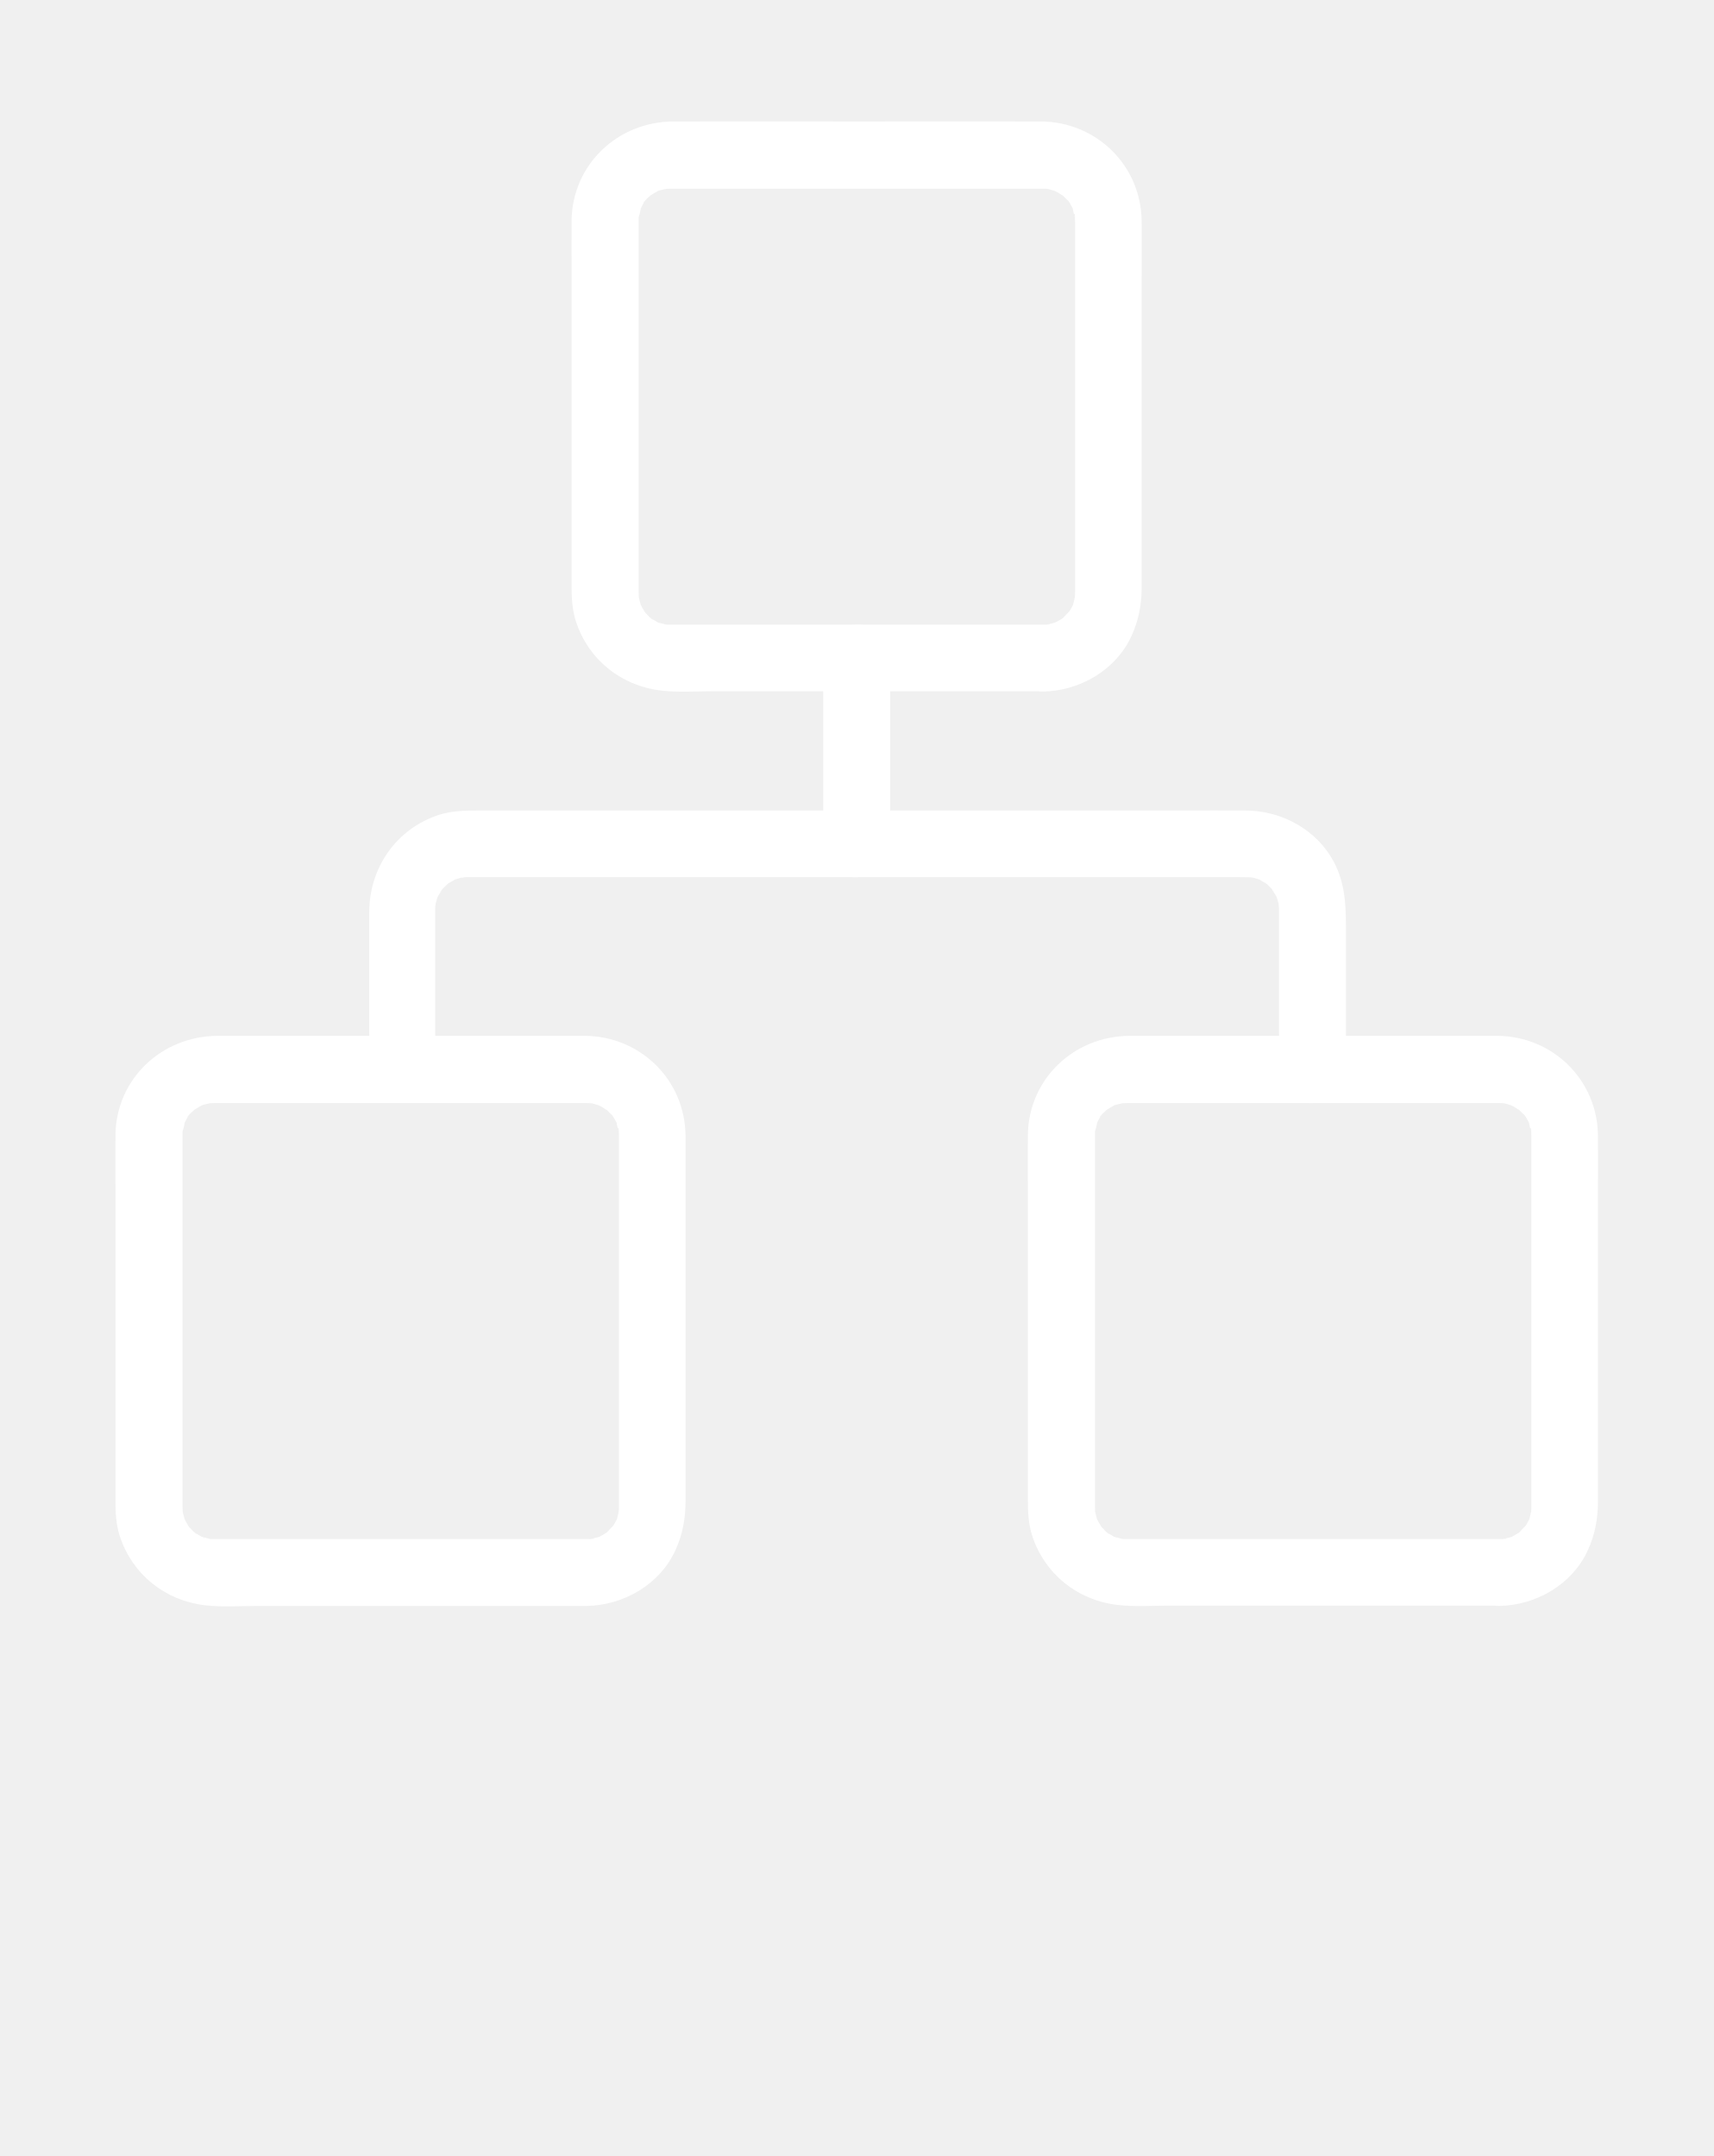
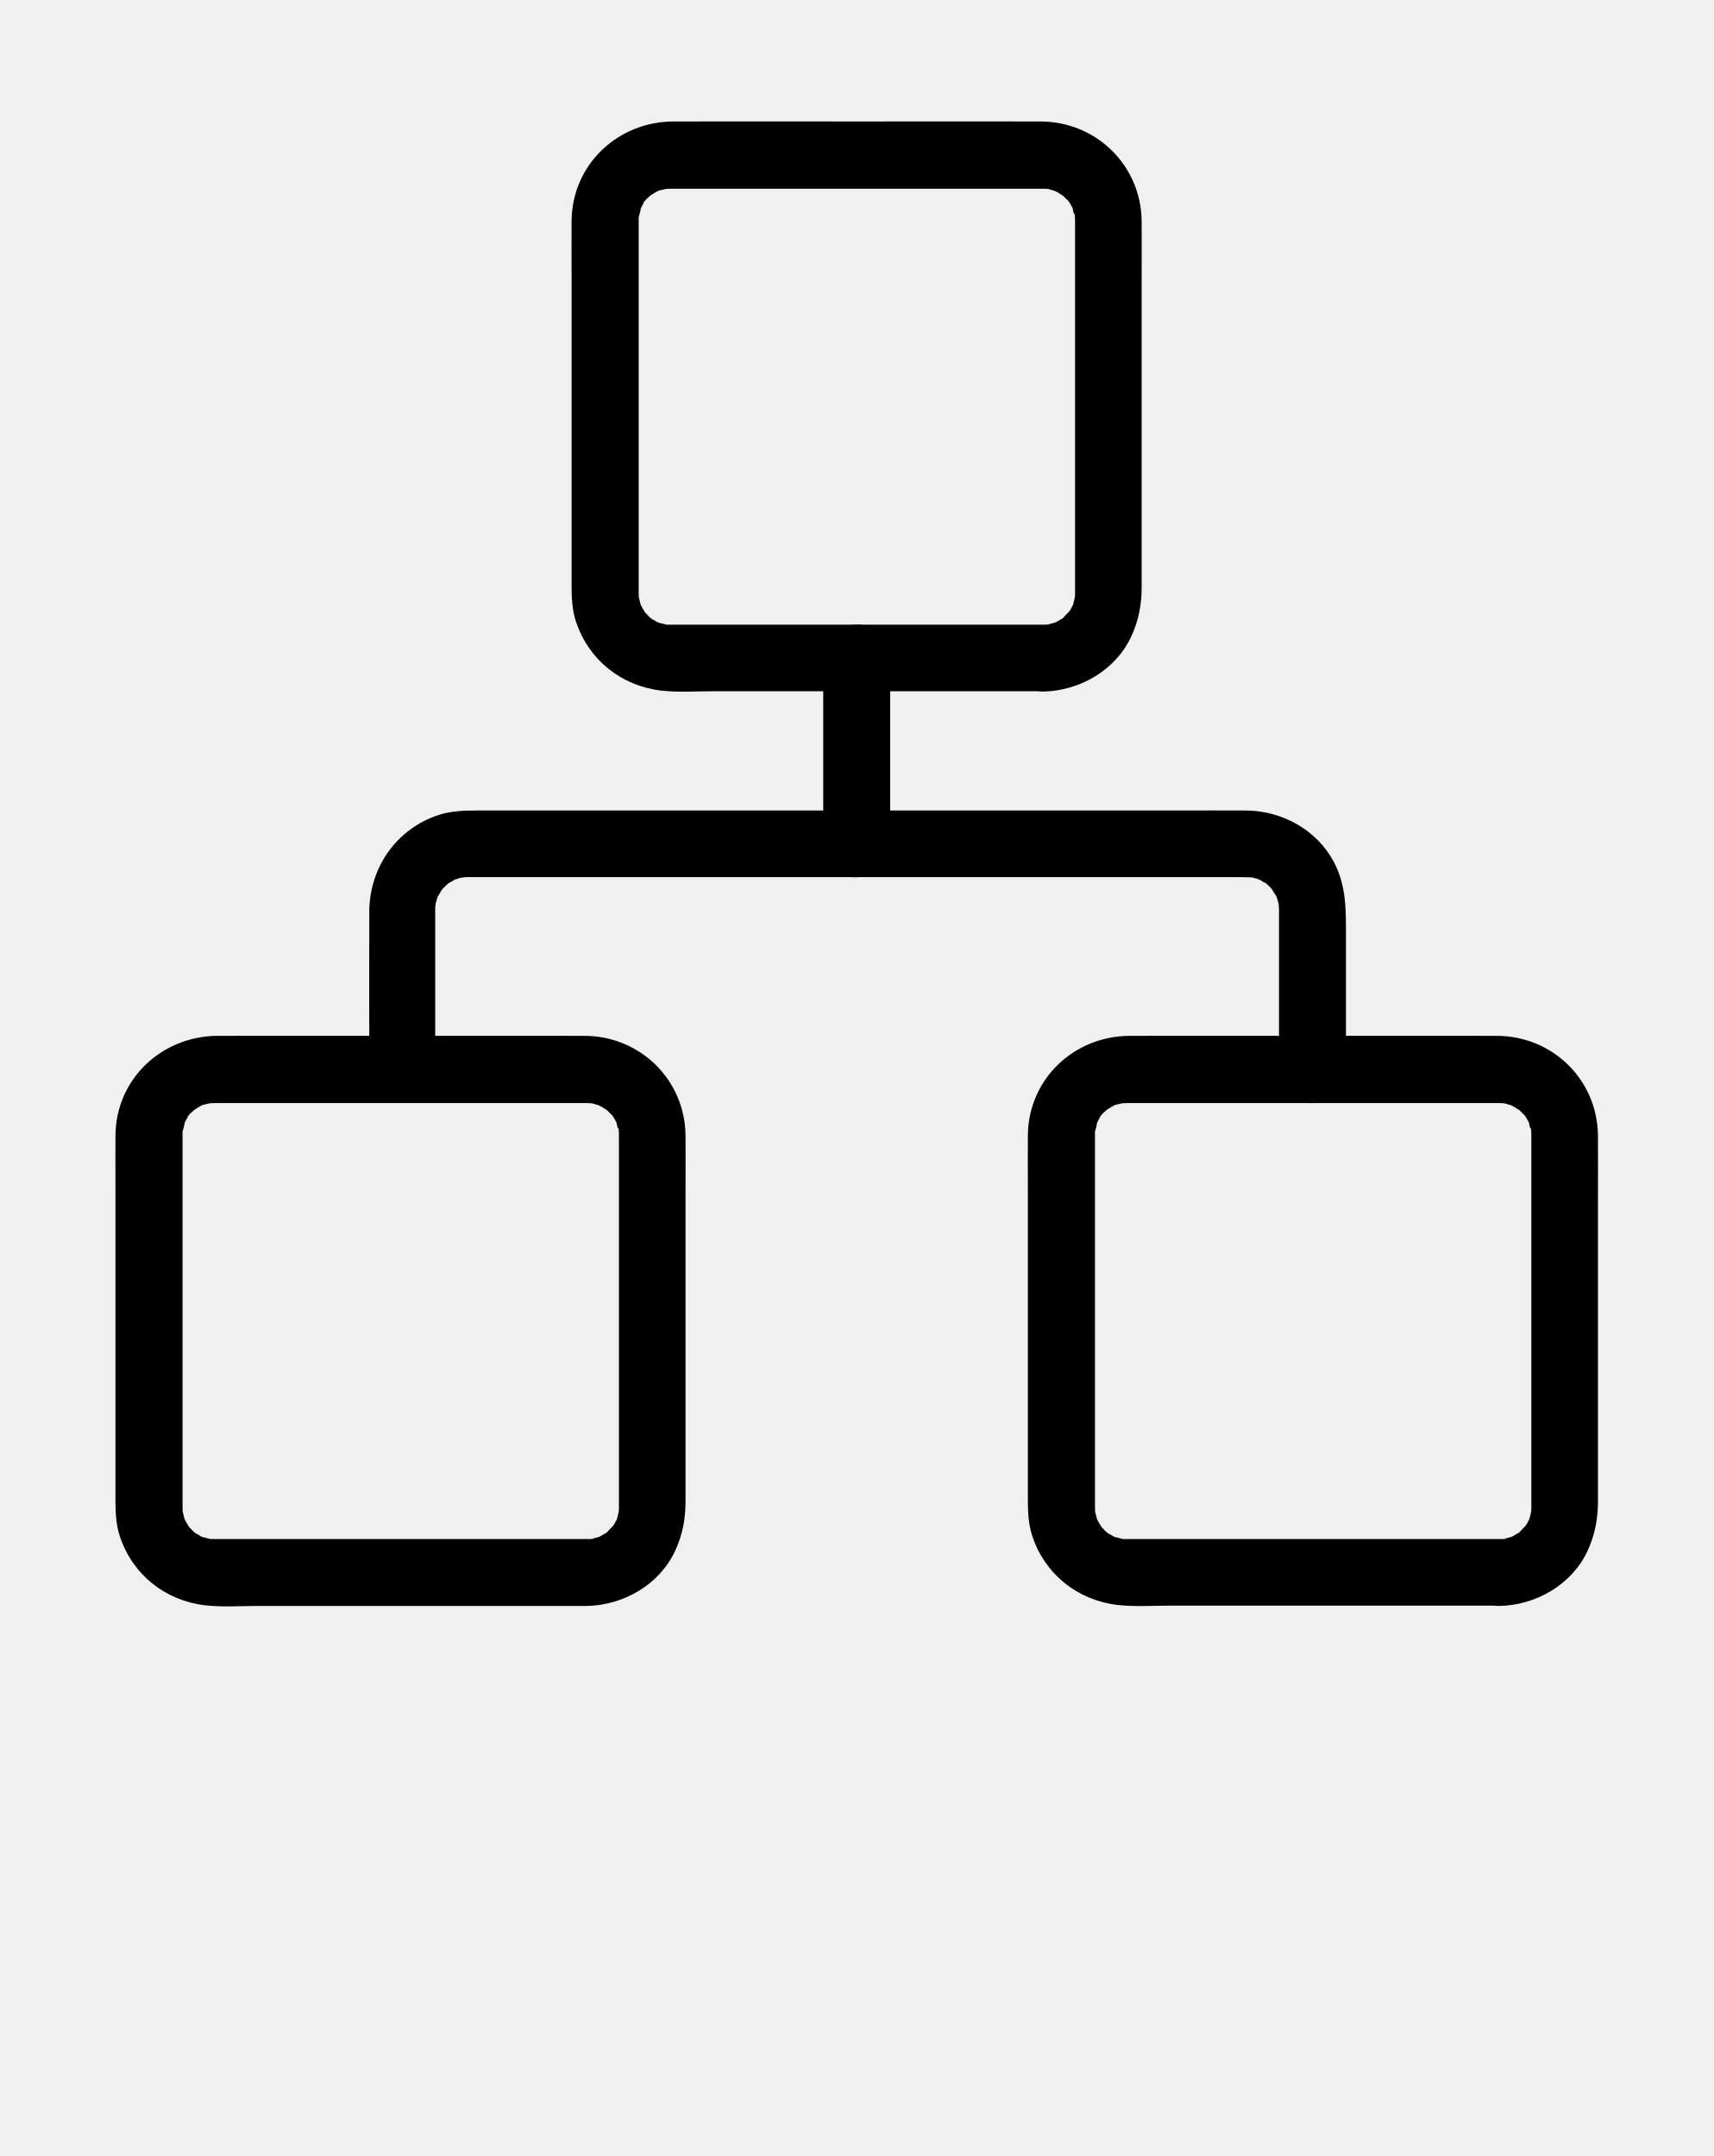
<svg xmlns="http://www.w3.org/2000/svg" width="58" height="73" viewBox="0 0 116 145" fill="none">
-   <path d="M70.609 41.801C67.176 41.801 63.733 41.801 60.3 41.801C55.69 41.801 51.079 41.801 46.468 41.801C46.106 41.801 45.755 41.801 45.392 41.801H45.381C45.347 41.801 45.256 41.801 45.222 41.801C45.166 41.801 45.12 41.801 45.064 41.789C44.86 41.767 44.86 41.767 45.053 41.789C45.098 41.801 45.154 41.801 45.2 41.812C45.098 41.789 44.996 41.778 44.905 41.744C44.803 41.721 44.713 41.688 44.611 41.665C44.271 41.574 44.747 41.721 44.735 41.733C44.701 41.755 44.361 41.551 44.339 41.529C44.248 41.483 44.169 41.427 44.09 41.37C43.704 41.144 44.214 41.45 44.192 41.461C44.135 41.495 43.704 40.996 43.659 40.951C43.41 40.702 43.772 41.053 43.738 41.064C43.727 41.064 43.591 40.849 43.58 40.815C43.523 40.736 43.478 40.645 43.433 40.555C43.172 40.056 43.387 40.555 43.421 40.555C43.387 40.555 43.217 39.83 43.229 39.818C43.251 39.807 43.263 40.419 43.251 39.966C43.251 39.864 43.24 39.762 43.24 39.648C43.24 39.626 43.24 39.603 43.24 39.592C43.24 39.444 43.24 39.297 43.24 39.15C43.24 38.504 43.24 37.847 43.24 37.202C43.24 32.217 43.24 27.221 43.24 22.237C43.24 20.164 43.24 18.08 43.24 16.007C43.24 15.52 43.24 15.044 43.24 14.557C43.24 14.523 43.24 14.489 43.24 14.443C43.24 14.432 43.24 14.432 43.24 14.421C43.24 14.364 43.24 14.409 43.24 14.262C43.24 14.183 43.251 14.104 43.251 14.024C43.263 13.843 43.263 13.922 43.217 14.239C43.285 14.115 43.376 13.718 43.387 13.582C43.41 13.31 43.172 13.945 43.331 13.707C43.399 13.605 43.444 13.48 43.501 13.379C43.546 13.288 43.602 13.209 43.659 13.129C43.886 12.744 43.58 13.254 43.569 13.231C43.535 13.163 44.022 12.755 44.078 12.699C44.407 12.37 43.761 12.846 44.033 12.733C44.135 12.688 44.248 12.597 44.35 12.54C44.441 12.495 44.531 12.45 44.611 12.404C44.928 12.234 44.486 12.484 44.486 12.461C44.486 12.416 45.109 12.291 45.143 12.28C45.449 12.189 44.565 12.291 45.075 12.291C45.177 12.291 45.29 12.28 45.392 12.28C45.472 12.28 45.551 12.28 45.63 12.28C46.163 12.28 46.706 12.28 47.239 12.28C49.403 12.28 51.566 12.28 53.73 12.28C58.646 12.28 63.563 12.28 68.479 12.28C69.079 12.28 69.68 12.28 70.28 12.28C70.394 12.28 70.496 12.28 70.609 12.28H70.62C70.767 12.28 70.745 12.28 70.858 12.291C71.345 12.314 70.79 12.268 70.79 12.268C70.801 12.234 71.311 12.404 71.379 12.416C71.855 12.529 71.062 12.223 71.322 12.382C71.424 12.438 71.549 12.495 71.651 12.552C71.753 12.608 71.855 12.71 71.968 12.744C72.229 12.846 71.583 12.382 71.923 12.71C72.059 12.846 72.206 12.982 72.342 13.129C72.648 13.446 72.24 13.027 72.263 13.016C72.285 13.005 72.444 13.288 72.467 13.322C72.534 13.424 72.58 13.537 72.648 13.65C72.84 13.99 72.603 13.345 72.625 13.594C72.636 13.73 72.727 14.126 72.795 14.251C72.636 13.967 72.772 13.854 72.772 14.104C72.772 13.82 72.784 14.704 72.784 14.421C72.784 14.443 72.784 14.466 72.784 14.489C72.784 14.908 72.784 15.327 72.784 15.746C72.784 20.459 72.784 25.182 72.784 29.895C72.784 32.228 72.784 34.551 72.784 36.884C72.784 37.587 72.784 38.3 72.784 39.003C72.784 39.173 72.784 39.343 72.784 39.524C72.784 39.558 72.784 39.603 72.784 39.637V39.648C72.784 39.773 72.784 39.784 72.772 39.886C72.75 40.407 72.795 39.818 72.795 39.818C72.806 39.818 72.636 40.555 72.603 40.555C72.58 40.555 72.863 40.033 72.659 40.43C72.614 40.521 72.569 40.611 72.523 40.691C72.478 40.781 72.421 40.861 72.365 40.94C72.138 41.348 72.625 40.713 72.41 40.895C72.251 41.03 72.093 41.223 71.945 41.37C71.628 41.676 72.047 41.268 72.059 41.291C72.059 41.302 71.844 41.438 71.809 41.45C71.708 41.517 71.594 41.574 71.481 41.631C71.073 41.869 71.538 41.608 71.538 41.608C71.538 41.654 71.028 41.755 70.96 41.778C70.518 41.903 71.118 41.744 71.107 41.767C71.062 41.812 70.654 41.801 70.609 41.801C69.419 41.823 68.287 42.832 68.343 44.066C68.4 45.279 69.34 46.355 70.609 46.332C73.101 46.287 75.548 44.882 76.601 42.571C77.088 41.517 77.292 40.43 77.292 39.275C77.292 37.632 77.292 35.978 77.292 34.336C77.292 29.034 77.292 23.732 77.292 18.419C77.292 17.105 77.304 15.78 77.292 14.466C77.247 10.694 74.222 7.748 70.473 7.726C66.372 7.714 62.271 7.726 58.17 7.726C53.979 7.726 49.788 7.714 45.596 7.726C41.835 7.737 38.754 10.626 38.697 14.421C38.686 15.655 38.697 16.879 38.697 18.114C38.697 23.392 38.697 28.66 38.697 33.939C38.697 35.672 38.697 37.405 38.697 39.139C38.697 39.966 38.731 40.792 38.992 41.586C39.842 44.18 42.062 45.947 44.758 46.264C45.936 46.4 47.16 46.309 48.338 46.309C50.785 46.309 53.243 46.309 55.69 46.309C60.38 46.309 65.069 46.309 69.748 46.309C70.031 46.309 70.314 46.309 70.597 46.309C71.787 46.309 72.92 45.267 72.863 44.044C72.829 42.843 71.877 41.801 70.609 41.801Z" fill="white" />
-   <path d="M39.728 103.72C36.295 103.72 32.852 103.72 29.419 103.72C24.809 103.72 20.198 103.72 15.588 103.72C15.225 103.72 14.874 103.72 14.511 103.72H14.5C14.466 103.72 14.376 103.72 14.342 103.72C14.285 103.72 14.24 103.72 14.183 103.709C13.979 103.686 13.979 103.686 14.172 103.709C14.217 103.72 14.274 103.72 14.319 103.731C14.217 103.709 14.115 103.698 14.024 103.664C13.922 103.641 13.832 103.607 13.73 103.584C13.39 103.494 13.866 103.641 13.854 103.652C13.82 103.675 13.481 103.471 13.458 103.448C13.367 103.403 13.288 103.346 13.209 103.29C12.824 103.063 13.333 103.369 13.311 103.38C13.254 103.414 12.824 102.916 12.778 102.871C12.529 102.621 12.892 102.973 12.858 102.984C12.846 102.984 12.71 102.769 12.699 102.735C12.642 102.655 12.597 102.565 12.552 102.474C12.291 101.976 12.506 102.474 12.54 102.474C12.506 102.474 12.336 101.749 12.348 101.738C12.37 101.726 12.382 102.338 12.37 101.885C12.37 101.783 12.359 101.681 12.359 101.568C12.359 101.545 12.359 101.523 12.359 101.511C12.359 101.364 12.359 101.217 12.359 101.069C12.359 100.424 12.359 99.767 12.359 99.121C12.359 94.137 12.359 89.141 12.359 84.156C12.359 82.084 12.359 79.999 12.359 77.926C12.359 77.439 12.359 76.963 12.359 76.476C12.359 76.442 12.359 76.408 12.359 76.363C12.359 76.351 12.359 76.351 12.359 76.34C12.359 76.284 12.359 76.329 12.359 76.181C12.359 76.102 12.37 76.023 12.37 75.944C12.382 75.762 12.382 75.842 12.336 76.159C12.404 76.034 12.495 75.638 12.506 75.502C12.529 75.23 12.291 75.864 12.45 75.626C12.518 75.525 12.563 75.4 12.62 75.298C12.665 75.207 12.722 75.128 12.778 75.049C13.005 74.663 12.699 75.173 12.688 75.151C12.654 75.083 13.141 74.675 13.197 74.618C13.526 74.29 12.88 74.766 13.152 74.652C13.254 74.607 13.367 74.516 13.469 74.46C13.56 74.414 13.65 74.369 13.73 74.324C14.047 74.154 13.605 74.403 13.605 74.38C13.605 74.335 14.228 74.21 14.262 74.199C14.568 74.109 13.684 74.21 14.194 74.21C14.296 74.21 14.409 74.199 14.511 74.199C14.591 74.199 14.67 74.199 14.749 74.199C15.282 74.199 15.825 74.199 16.358 74.199C18.522 74.199 20.685 74.199 22.849 74.199C27.765 74.199 32.682 74.199 37.598 74.199C38.199 74.199 38.799 74.199 39.399 74.199C39.513 74.199 39.615 74.199 39.728 74.199H39.739C39.886 74.199 39.864 74.199 39.977 74.21C40.464 74.233 39.909 74.188 39.909 74.188C39.92 74.154 40.43 74.324 40.498 74.335C40.974 74.448 40.181 74.142 40.442 74.301C40.544 74.358 40.668 74.414 40.77 74.471C40.872 74.528 40.974 74.629 41.087 74.663C41.348 74.766 40.702 74.301 41.042 74.629C41.178 74.766 41.325 74.901 41.461 75.049C41.767 75.366 41.359 74.947 41.382 74.935C41.404 74.924 41.563 75.207 41.586 75.241C41.654 75.343 41.699 75.457 41.767 75.57C41.959 75.91 41.722 75.264 41.744 75.513C41.756 75.649 41.846 76.046 41.914 76.17C41.756 75.887 41.892 75.774 41.892 76.023C41.892 75.74 41.903 76.623 41.903 76.34C41.903 76.363 41.903 76.385 41.903 76.408C41.903 76.827 41.903 77.246 41.903 77.665C41.903 82.378 41.903 87.102 41.903 91.814C41.903 94.148 41.903 96.47 41.903 98.804C41.903 99.506 41.903 100.22 41.903 100.922C41.903 101.092 41.903 101.262 41.903 101.443C41.903 101.477 41.903 101.523 41.903 101.556V101.568C41.903 101.692 41.903 101.704 41.892 101.806C41.869 102.327 41.914 101.738 41.914 101.738C41.925 101.738 41.756 102.474 41.722 102.474C41.699 102.474 41.982 101.953 41.778 102.349C41.733 102.44 41.688 102.531 41.642 102.61C41.597 102.701 41.54 102.78 41.484 102.859C41.257 103.267 41.744 102.633 41.529 102.814C41.37 102.95 41.212 103.142 41.065 103.29C40.747 103.596 41.167 103.188 41.178 103.21C41.178 103.222 40.963 103.358 40.929 103.369C40.827 103.437 40.713 103.494 40.6 103.55C40.192 103.788 40.657 103.528 40.657 103.528C40.657 103.573 40.147 103.675 40.079 103.698C39.637 103.822 40.238 103.664 40.226 103.686C40.181 103.743 39.762 103.72 39.728 103.72C38.538 103.743 37.406 104.751 37.462 105.986C37.519 107.198 38.459 108.274 39.728 108.251C42.22 108.206 44.667 106.801 45.721 104.49C46.208 103.437 46.411 102.349 46.411 101.194C46.411 99.551 46.411 97.897 46.411 96.255C46.411 90.953 46.411 85.652 46.411 80.339C46.411 79.025 46.423 77.7 46.411 76.385C46.366 72.613 43.342 69.668 39.592 69.645C35.491 69.634 31.39 69.645 27.29 69.645C23.098 69.645 18.907 69.634 14.715 69.645C10.954 69.668 7.862 72.556 7.817 76.363C7.805 77.597 7.817 78.821 7.817 80.056C7.817 85.335 7.817 90.602 7.817 95.881C7.817 97.614 7.817 99.347 7.817 101.081C7.817 101.908 7.851 102.735 8.111 103.528C8.961 106.122 11.181 107.889 13.877 108.206C15.055 108.342 16.279 108.251 17.457 108.251C19.904 108.251 22.362 108.251 24.809 108.251C29.499 108.251 34.188 108.251 38.867 108.251C39.15 108.251 39.433 108.251 39.717 108.251C40.906 108.251 42.039 107.209 41.982 105.986C41.937 104.762 40.997 103.72 39.728 103.72Z" fill="white" />
-   <path d="M101.5 103.72C98.068 103.72 94.624 103.72 91.192 103.72C86.581 103.72 81.971 103.72 77.36 103.72C76.998 103.72 76.646 103.72 76.284 103.72H76.273C76.239 103.72 76.148 103.72 76.114 103.72C76.057 103.72 76.012 103.72 75.955 103.709C75.751 103.686 75.751 103.686 75.944 103.709C75.989 103.72 76.046 103.72 76.091 103.732C75.989 103.709 75.888 103.698 75.797 103.664C75.695 103.641 75.604 103.607 75.502 103.584C75.162 103.494 75.638 103.641 75.627 103.652C75.593 103.675 75.253 103.471 75.23 103.448C75.14 103.403 75.061 103.346 74.981 103.29C74.596 103.063 75.106 103.369 75.083 103.38C75.026 103.414 74.596 102.916 74.551 102.871C74.302 102.621 74.664 102.973 74.63 102.984C74.619 102.984 74.483 102.769 74.471 102.735C74.415 102.655 74.37 102.565 74.324 102.474C74.064 101.976 74.279 102.474 74.313 102.474C74.279 102.474 74.109 101.749 74.12 101.738C74.143 101.726 74.154 102.338 74.143 101.885C74.143 101.783 74.132 101.681 74.132 101.568C74.132 101.545 74.132 101.523 74.132 101.511C74.132 101.364 74.132 101.217 74.132 101.069C74.132 100.424 74.132 99.767 74.132 99.121C74.132 94.137 74.132 89.141 74.132 84.156C74.132 82.084 74.132 79.999 74.132 77.926C74.132 77.439 74.132 76.963 74.132 76.476C74.132 76.442 74.132 76.408 74.132 76.363C74.132 76.351 74.132 76.351 74.132 76.34C74.132 76.284 74.132 76.329 74.132 76.181C74.132 76.102 74.143 76.023 74.143 75.944C74.154 75.762 74.154 75.842 74.109 76.159C74.177 76.034 74.267 75.638 74.279 75.502C74.302 75.23 74.064 75.864 74.222 75.626C74.29 75.525 74.335 75.4 74.392 75.298C74.438 75.207 74.494 75.128 74.551 75.049C74.777 74.663 74.471 75.173 74.46 75.151C74.426 75.083 74.913 74.675 74.97 74.618C75.298 74.29 74.653 74.766 74.925 74.652C75.026 74.607 75.14 74.516 75.242 74.46C75.332 74.414 75.423 74.369 75.502 74.324C75.82 74.154 75.378 74.403 75.378 74.38C75.378 74.335 76.001 74.21 76.035 74.199C76.341 74.109 75.457 74.21 75.967 74.21C76.069 74.21 76.182 74.199 76.284 74.199C76.363 74.199 76.442 74.199 76.522 74.199C77.054 74.199 77.598 74.199 78.13 74.199C80.294 74.199 82.458 74.199 84.621 74.199C89.538 74.199 94.454 74.199 99.371 74.199C99.971 74.199 100.571 74.199 101.172 74.199C101.285 74.199 101.387 74.199 101.5 74.199H101.512C101.659 74.199 101.636 74.199 101.75 74.21C102.237 74.233 101.682 74.188 101.682 74.188C101.693 74.154 102.203 74.324 102.271 74.335C102.746 74.448 101.953 74.142 102.214 74.301C102.316 74.358 102.441 74.414 102.543 74.471C102.644 74.528 102.746 74.629 102.86 74.663C103.12 74.766 102.475 74.301 102.814 74.629C102.95 74.766 103.098 74.901 103.234 75.049C103.539 75.366 103.132 74.947 103.154 74.935C103.177 74.924 103.336 75.207 103.358 75.241C103.426 75.343 103.471 75.457 103.539 75.57C103.732 75.91 103.494 75.264 103.517 75.513C103.528 75.649 103.619 76.046 103.687 76.17C103.528 75.887 103.664 75.774 103.664 76.023C103.664 75.74 103.675 76.623 103.675 76.34C103.675 76.363 103.675 76.385 103.675 76.408C103.675 76.827 103.675 77.246 103.675 77.665C103.675 82.378 103.675 87.102 103.675 91.814C103.675 94.148 103.675 96.47 103.675 98.804C103.675 99.506 103.675 100.22 103.675 100.922C103.675 101.092 103.675 101.262 103.675 101.443C103.675 101.477 103.675 101.523 103.675 101.556V101.568C103.675 101.692 103.675 101.704 103.664 101.806C103.641 102.327 103.687 101.738 103.687 101.738C103.698 101.738 103.528 102.474 103.494 102.474C103.471 102.474 103.755 101.953 103.551 102.349C103.505 102.44 103.46 102.531 103.415 102.61C103.369 102.701 103.313 102.78 103.256 102.859C103.03 103.267 103.517 102.633 103.302 102.814C103.143 102.95 102.984 103.142 102.837 103.29C102.52 103.596 102.939 103.188 102.95 103.21C102.95 103.222 102.735 103.358 102.701 103.369C102.599 103.437 102.486 103.494 102.373 103.55C101.965 103.788 102.429 103.528 102.429 103.528C102.429 103.573 101.919 103.675 101.852 103.698C101.41 103.822 102.01 103.664 101.999 103.686C101.953 103.743 101.546 103.72 101.5 103.72C100.311 103.743 99.178 104.751 99.235 105.986C99.291 107.198 100.232 108.274 101.5 108.251C103.993 108.206 106.439 106.801 107.493 104.49C107.98 103.437 108.184 102.349 108.184 101.194C108.184 99.551 108.184 97.897 108.184 96.255C108.184 90.953 108.184 85.652 108.184 80.339C108.184 79.025 108.195 77.7 108.184 76.385C108.139 72.613 105.114 69.668 101.364 69.645C97.264 69.634 93.163 69.645 89.062 69.645C84.871 69.645 80.679 69.634 76.488 69.645C72.727 69.656 69.646 72.545 69.589 76.34C69.578 77.575 69.589 78.798 69.589 80.033C69.589 85.312 69.589 90.579 69.589 95.859C69.589 97.592 69.589 99.325 69.589 101.058C69.589 101.885 69.623 102.712 69.884 103.505C70.733 106.099 72.954 107.866 75.65 108.183C76.828 108.319 78.051 108.229 79.229 108.229C81.676 108.229 84.134 108.229 86.581 108.229C91.271 108.229 95.961 108.229 100.639 108.229C100.923 108.229 101.206 108.229 101.489 108.229C102.678 108.229 103.811 107.187 103.755 105.963C103.709 104.762 102.769 103.72 101.5 103.72Z" fill="white" />
-   <path d="M29.464 71.934C29.464 69 29.464 66.054 29.464 63.12C29.464 62.531 29.464 61.942 29.464 61.364C29.464 61.274 29.464 61.172 29.464 61.081C29.464 60.945 29.476 60.821 29.487 60.685C29.487 60.436 29.464 60.889 29.453 60.9C29.487 60.855 29.487 60.73 29.498 60.673C29.532 60.526 29.6 60.379 29.623 60.243C29.668 59.983 29.555 60.47 29.532 60.436C29.521 60.413 29.646 60.198 29.668 60.164C29.748 60.017 29.861 59.869 29.94 59.722C30.053 59.495 29.827 59.914 29.804 59.88C29.793 59.869 29.94 59.722 29.951 59.711C30.053 59.609 30.155 59.495 30.269 59.393C30.28 59.382 30.427 59.246 30.439 59.246C30.427 59.235 29.985 59.541 30.405 59.291C30.529 59.212 30.665 59.144 30.79 59.065C30.812 59.054 30.982 58.963 30.994 58.963C31.028 58.986 30.541 59.099 30.801 59.054C30.948 59.031 31.096 58.963 31.232 58.929C31.288 58.918 31.413 58.918 31.458 58.884C31.322 58.986 30.982 58.929 31.39 58.906C31.538 58.895 31.673 58.895 31.821 58.895C33.327 58.895 34.823 58.895 36.329 58.895C39.309 58.895 42.288 58.895 45.267 58.895C49.051 58.895 52.823 58.895 56.607 58.895C60.458 58.895 64.298 58.895 68.15 58.895C71.39 58.895 74.618 58.895 77.858 58.895C79.784 58.895 81.71 58.895 83.647 58.895C84.032 58.895 84.417 58.906 84.814 58.918C85.063 58.918 84.61 58.895 84.598 58.884C84.644 58.918 84.768 58.918 84.825 58.929C84.972 58.963 85.12 59.031 85.255 59.054C85.516 59.099 85.029 58.986 85.063 58.963C85.074 58.952 85.244 59.054 85.267 59.065C85.437 59.156 85.607 59.28 85.776 59.371C86.003 59.484 85.584 59.258 85.618 59.235C85.629 59.224 85.776 59.371 85.788 59.382C85.89 59.484 86.003 59.586 86.105 59.699C86.116 59.711 86.252 59.858 86.252 59.869C86.23 59.914 86.026 59.461 86.116 59.711C86.184 59.88 86.332 60.05 86.422 60.22C86.434 60.243 86.524 60.413 86.524 60.424C86.501 60.458 86.388 59.971 86.433 60.232C86.456 60.379 86.524 60.526 86.558 60.662C86.57 60.719 86.57 60.843 86.603 60.889C86.592 60.877 86.57 60.424 86.57 60.673C86.57 60.809 86.581 60.934 86.592 61.07C86.592 61.172 86.592 61.274 86.592 61.376C86.592 64.593 86.592 67.81 86.592 71.027C86.592 71.333 86.592 71.628 86.592 71.934C86.592 73.123 87.634 74.256 88.858 74.199C90.081 74.143 91.123 73.202 91.123 71.934C91.123 68.92 91.123 65.907 91.123 62.894C91.123 61.138 91.157 59.484 90.308 57.875C89.152 55.689 86.785 54.398 84.349 54.386C82.922 54.375 81.506 54.386 80.079 54.386C77.076 54.386 74.063 54.386 71.061 54.386C67.221 54.386 63.37 54.386 59.529 54.386C55.598 54.386 51.656 54.386 47.725 54.386C44.44 54.386 41.166 54.386 37.881 54.386C36.001 54.386 34.12 54.386 32.251 54.386C31.39 54.386 30.541 54.42 29.714 54.681C26.836 55.621 25.001 58.261 25.001 61.263C24.99 64.502 25.001 67.754 25.001 70.993C25.001 71.299 25.001 71.617 25.001 71.922C25.001 73.112 26.043 74.245 27.267 74.188C28.434 74.143 29.464 73.202 29.464 71.934Z" fill="white" />
-   <path d="M55.734 44.066C55.734 47.737 55.734 51.395 55.734 55.066C55.734 55.587 55.734 56.119 55.734 56.641C55.734 57.83 56.777 58.963 58 58.906C59.223 58.849 60.266 57.909 60.266 56.641C60.266 52.97 60.266 49.311 60.266 45.641C60.266 45.12 60.266 44.587 60.266 44.066C60.266 42.877 59.223 41.744 58 41.801C56.777 41.857 55.734 42.797 55.734 44.066Z" fill="white" />
+   <path d="M70.609 41.801C67.176 41.801 63.733 41.801 60.3 41.801C55.69 41.801 51.079 41.801 46.468 41.801C46.106 41.801 45.755 41.801 45.392 41.801H45.381C45.347 41.801 45.256 41.801 45.222 41.801C45.166 41.801 45.12 41.801 45.064 41.789C44.86 41.767 44.86 41.767 45.053 41.789C45.098 41.801 45.154 41.801 45.2 41.812C45.098 41.789 44.996 41.778 44.905 41.744C44.803 41.721 44.713 41.688 44.611 41.665C44.271 41.574 44.747 41.721 44.735 41.733C44.701 41.755 44.361 41.551 44.339 41.529C44.248 41.483 44.169 41.427 44.09 41.37C43.704 41.144 44.214 41.45 44.192 41.461C44.135 41.495 43.704 40.996 43.659 40.951C43.41 40.702 43.772 41.053 43.738 41.064C43.727 41.064 43.591 40.849 43.58 40.815C43.523 40.736 43.478 40.645 43.433 40.555C43.172 40.056 43.387 40.555 43.421 40.555C43.387 40.555 43.217 39.83 43.229 39.818C43.251 39.807 43.263 40.419 43.251 39.966C43.251 39.864 43.24 39.762 43.24 39.648C43.24 39.626 43.24 39.603 43.24 39.592C43.24 39.444 43.24 39.297 43.24 39.15C43.24 38.504 43.24 37.847 43.24 37.202C43.24 32.217 43.24 27.221 43.24 22.237C43.24 20.164 43.24 18.08 43.24 16.007C43.24 15.52 43.24 15.044 43.24 14.557C43.24 14.523 43.24 14.489 43.24 14.443C43.24 14.432 43.24 14.432 43.24 14.421C43.24 14.364 43.24 14.409 43.24 14.262C43.24 14.183 43.251 14.104 43.251 14.024C43.263 13.843 43.263 13.922 43.217 14.239C43.285 14.115 43.376 13.718 43.387 13.582C43.41 13.31 43.172 13.945 43.331 13.707C43.399 13.605 43.444 13.48 43.501 13.379C43.546 13.288 43.602 13.209 43.659 13.129C43.886 12.744 43.58 13.254 43.569 13.231C43.535 13.163 44.022 12.755 44.078 12.699C44.407 12.37 43.761 12.846 44.033 12.733C44.135 12.688 44.248 12.597 44.35 12.54C44.441 12.495 44.531 12.45 44.611 12.404C44.928 12.234 44.486 12.484 44.486 12.461C44.486 12.416 45.109 12.291 45.143 12.28C45.449 12.189 44.565 12.291 45.075 12.291C45.177 12.291 45.29 12.28 45.392 12.28C45.472 12.28 45.551 12.28 45.63 12.28C46.163 12.28 46.706 12.28 47.239 12.28C49.403 12.28 51.566 12.28 53.73 12.28C58.646 12.28 63.563 12.28 68.479 12.28C69.079 12.28 69.68 12.28 70.28 12.28C70.394 12.28 70.496 12.28 70.609 12.28H70.62C70.767 12.28 70.745 12.28 70.858 12.291C71.345 12.314 70.79 12.268 70.79 12.268C70.801 12.234 71.311 12.404 71.379 12.416C71.855 12.529 71.062 12.223 71.322 12.382C71.424 12.438 71.549 12.495 71.651 12.552C71.753 12.608 71.855 12.71 71.968 12.744C72.229 12.846 71.583 12.382 71.923 12.71C72.059 12.846 72.206 12.982 72.342 13.129C72.648 13.446 72.24 13.027 72.263 13.016C72.285 13.005 72.444 13.288 72.467 13.322C72.534 13.424 72.58 13.537 72.648 13.65C72.84 13.99 72.603 13.345 72.625 13.594C72.636 13.73 72.727 14.126 72.795 14.251C72.636 13.967 72.772 13.854 72.772 14.104C72.772 13.82 72.784 14.704 72.784 14.421C72.784 14.443 72.784 14.466 72.784 14.489C72.784 14.908 72.784 15.327 72.784 15.746C72.784 20.459 72.784 25.182 72.784 29.895C72.784 32.228 72.784 34.551 72.784 36.884C72.784 37.587 72.784 38.3 72.784 39.003C72.784 39.173 72.784 39.343 72.784 39.524C72.784 39.558 72.784 39.603 72.784 39.637V39.648C72.784 39.773 72.784 39.784 72.772 39.886C72.75 40.407 72.795 39.818 72.795 39.818C72.806 39.818 72.636 40.555 72.603 40.555C72.58 40.555 72.863 40.033 72.659 40.43C72.614 40.521 72.569 40.611 72.523 40.691C72.478 40.781 72.421 40.861 72.365 40.94C72.138 41.348 72.625 40.713 72.41 40.895C72.251 41.03 72.093 41.223 71.945 41.37C71.628 41.676 72.047 41.268 72.059 41.291C72.059 41.302 71.844 41.438 71.809 41.45C71.708 41.517 71.594 41.574 71.481 41.631C71.073 41.869 71.538 41.608 71.538 41.608C71.538 41.654 71.028 41.755 70.96 41.778C70.518 41.903 71.118 41.744 71.107 41.767C71.062 41.812 70.654 41.801 70.609 41.801C69.419 41.823 68.287 42.832 68.343 44.066C68.4 45.279 69.34 46.355 70.609 46.332C73.101 46.287 75.548 44.882 76.601 42.571C77.088 41.517 77.292 40.43 77.292 39.275C77.292 37.632 77.292 35.978 77.292 34.336C77.292 29.034 77.292 23.732 77.292 18.419C77.292 17.105 77.304 15.78 77.292 14.466C77.247 10.694 74.222 7.748 70.473 7.726C66.372 7.714 62.271 7.726 58.17 7.726C53.979 7.726 49.788 7.714 45.596 7.726C41.835 7.737 38.754 10.626 38.697 14.421C38.686 15.655 38.697 16.879 38.697 18.114C38.697 23.392 38.697 28.66 38.697 33.939C38.697 35.672 38.697 37.405 38.697 39.139C38.697 39.966 38.731 40.792 38.992 41.586C39.842 44.18 42.062 45.947 44.758 46.264C45.936 46.4 47.16 46.309 48.338 46.309C50.785 46.309 53.243 46.309 55.69 46.309C60.38 46.309 65.069 46.309 69.748 46.309C70.031 46.309 70.314 46.309 70.597 46.309C71.787 46.309 72.92 45.267 72.863 44.044C72.829 42.843 71.877 41.801 70.609 41.801Z" fill="black" />
+   <path d="M39.728 103.72C36.295 103.72 32.852 103.72 29.419 103.72C24.809 103.72 20.198 103.72 15.588 103.72C15.225 103.72 14.874 103.72 14.511 103.72H14.5C14.466 103.72 14.376 103.72 14.342 103.72C14.285 103.72 14.24 103.72 14.183 103.709C13.979 103.686 13.979 103.686 14.172 103.709C14.217 103.72 14.274 103.72 14.319 103.731C14.217 103.709 14.115 103.698 14.024 103.664C13.922 103.641 13.832 103.607 13.73 103.584C13.39 103.494 13.866 103.641 13.854 103.652C13.82 103.675 13.481 103.471 13.458 103.448C13.367 103.403 13.288 103.346 13.209 103.29C12.824 103.063 13.333 103.369 13.311 103.38C13.254 103.414 12.824 102.916 12.778 102.871C12.529 102.621 12.892 102.973 12.858 102.984C12.846 102.984 12.71 102.769 12.699 102.735C12.642 102.655 12.597 102.565 12.552 102.474C12.291 101.976 12.506 102.474 12.54 102.474C12.506 102.474 12.336 101.749 12.348 101.738C12.37 101.726 12.382 102.338 12.37 101.885C12.37 101.783 12.359 101.681 12.359 101.568C12.359 101.545 12.359 101.523 12.359 101.511C12.359 101.364 12.359 101.217 12.359 101.069C12.359 100.424 12.359 99.767 12.359 99.121C12.359 94.137 12.359 89.141 12.359 84.156C12.359 82.084 12.359 79.999 12.359 77.926C12.359 77.439 12.359 76.963 12.359 76.476C12.359 76.442 12.359 76.408 12.359 76.363C12.359 76.351 12.359 76.351 12.359 76.34C12.359 76.284 12.359 76.329 12.359 76.181C12.359 76.102 12.37 76.023 12.37 75.944C12.382 75.762 12.382 75.842 12.336 76.159C12.404 76.034 12.495 75.638 12.506 75.502C12.529 75.23 12.291 75.864 12.45 75.626C12.518 75.525 12.563 75.4 12.62 75.298C12.665 75.207 12.722 75.128 12.778 75.049C13.005 74.663 12.699 75.173 12.688 75.151C12.654 75.083 13.141 74.675 13.197 74.618C13.526 74.29 12.88 74.766 13.152 74.652C13.254 74.607 13.367 74.516 13.469 74.46C13.56 74.414 13.65 74.369 13.73 74.324C14.047 74.154 13.605 74.403 13.605 74.38C13.605 74.335 14.228 74.21 14.262 74.199C14.568 74.109 13.684 74.21 14.194 74.21C14.296 74.21 14.409 74.199 14.511 74.199C14.591 74.199 14.67 74.199 14.749 74.199C15.282 74.199 15.825 74.199 16.358 74.199C18.522 74.199 20.685 74.199 22.849 74.199C27.765 74.199 32.682 74.199 37.598 74.199C38.199 74.199 38.799 74.199 39.399 74.199C39.513 74.199 39.615 74.199 39.728 74.199H39.739C39.886 74.199 39.864 74.199 39.977 74.21C40.464 74.233 39.909 74.188 39.909 74.188C39.92 74.154 40.43 74.324 40.498 74.335C40.974 74.448 40.181 74.142 40.442 74.301C40.544 74.358 40.668 74.414 40.77 74.471C40.872 74.528 40.974 74.629 41.087 74.663C41.348 74.766 40.702 74.301 41.042 74.629C41.178 74.766 41.325 74.901 41.461 75.049C41.767 75.366 41.359 74.947 41.382 74.935C41.404 74.924 41.563 75.207 41.586 75.241C41.654 75.343 41.699 75.457 41.767 75.57C41.959 75.91 41.722 75.264 41.744 75.513C41.756 75.649 41.846 76.046 41.914 76.17C41.756 75.887 41.892 75.774 41.892 76.023C41.892 75.74 41.903 76.623 41.903 76.34C41.903 76.363 41.903 76.385 41.903 76.408C41.903 76.827 41.903 77.246 41.903 77.665C41.903 82.378 41.903 87.102 41.903 91.814C41.903 94.148 41.903 96.47 41.903 98.804C41.903 99.506 41.903 100.22 41.903 100.922C41.903 101.092 41.903 101.262 41.903 101.443C41.903 101.477 41.903 101.523 41.903 101.556V101.568C41.903 101.692 41.903 101.704 41.892 101.806C41.869 102.327 41.914 101.738 41.914 101.738C41.925 101.738 41.756 102.474 41.722 102.474C41.699 102.474 41.982 101.953 41.778 102.349C41.733 102.44 41.688 102.531 41.642 102.61C41.597 102.701 41.54 102.78 41.484 102.859C41.257 103.267 41.744 102.633 41.529 102.814C41.37 102.95 41.212 103.142 41.065 103.29C40.747 103.596 41.167 103.188 41.178 103.21C41.178 103.222 40.963 103.358 40.929 103.369C40.827 103.437 40.713 103.494 40.6 103.55C40.192 103.788 40.657 103.528 40.657 103.528C40.657 103.573 40.147 103.675 40.079 103.698C39.637 103.822 40.238 103.664 40.226 103.686C40.181 103.743 39.762 103.72 39.728 103.72C38.538 103.743 37.406 104.751 37.462 105.986C37.519 107.198 38.459 108.274 39.728 108.251C42.22 108.206 44.667 106.801 45.721 104.49C46.208 103.437 46.411 102.349 46.411 101.194C46.411 99.551 46.411 97.897 46.411 96.255C46.411 90.953 46.411 85.652 46.411 80.339C46.411 79.025 46.423 77.7 46.411 76.385C46.366 72.613 43.342 69.668 39.592 69.645C35.491 69.634 31.39 69.645 27.29 69.645C23.098 69.645 18.907 69.634 14.715 69.645C10.954 69.668 7.862 72.556 7.817 76.363C7.805 77.597 7.817 78.821 7.817 80.056C7.817 85.335 7.817 90.602 7.817 95.881C7.817 97.614 7.817 99.347 7.817 101.081C7.817 101.908 7.851 102.735 8.111 103.528C8.961 106.122 11.181 107.889 13.877 108.206C15.055 108.342 16.279 108.251 17.457 108.251C19.904 108.251 22.362 108.251 24.809 108.251C29.499 108.251 34.188 108.251 38.867 108.251C39.15 108.251 39.433 108.251 39.717 108.251C40.906 108.251 42.039 107.209 41.982 105.986C41.937 104.762 40.997 103.72 39.728 103.72Z" fill="black" />
+   <path d="M101.5 103.72C98.068 103.72 94.624 103.72 91.192 103.72C86.581 103.72 81.971 103.72 77.36 103.72C76.998 103.72 76.646 103.72 76.284 103.72H76.273C76.239 103.72 76.148 103.72 76.114 103.72C76.057 103.72 76.012 103.72 75.955 103.709C75.751 103.686 75.751 103.686 75.944 103.709C75.989 103.72 76.046 103.72 76.091 103.732C75.989 103.709 75.888 103.698 75.797 103.664C75.695 103.641 75.604 103.607 75.502 103.584C75.162 103.494 75.638 103.641 75.627 103.652C75.593 103.675 75.253 103.471 75.23 103.448C75.14 103.403 75.061 103.346 74.981 103.29C74.596 103.063 75.106 103.369 75.083 103.38C75.026 103.414 74.596 102.916 74.551 102.871C74.302 102.621 74.664 102.973 74.63 102.984C74.619 102.984 74.483 102.769 74.471 102.735C74.415 102.655 74.37 102.565 74.324 102.474C74.064 101.976 74.279 102.474 74.313 102.474C74.279 102.474 74.109 101.749 74.12 101.738C74.143 101.726 74.154 102.338 74.143 101.885C74.143 101.783 74.132 101.681 74.132 101.568C74.132 101.545 74.132 101.523 74.132 101.511C74.132 101.364 74.132 101.217 74.132 101.069C74.132 100.424 74.132 99.767 74.132 99.121C74.132 94.137 74.132 89.141 74.132 84.156C74.132 82.084 74.132 79.999 74.132 77.926C74.132 77.439 74.132 76.963 74.132 76.476C74.132 76.442 74.132 76.408 74.132 76.363C74.132 76.351 74.132 76.351 74.132 76.34C74.132 76.284 74.132 76.329 74.132 76.181C74.132 76.102 74.143 76.023 74.143 75.944C74.154 75.762 74.154 75.842 74.109 76.159C74.177 76.034 74.267 75.638 74.279 75.502C74.302 75.23 74.064 75.864 74.222 75.626C74.29 75.525 74.335 75.4 74.392 75.298C74.438 75.207 74.494 75.128 74.551 75.049C74.777 74.663 74.471 75.173 74.46 75.151C74.426 75.083 74.913 74.675 74.97 74.618C75.298 74.29 74.653 74.766 74.925 74.652C75.026 74.607 75.14 74.516 75.242 74.46C75.332 74.414 75.423 74.369 75.502 74.324C75.82 74.154 75.378 74.403 75.378 74.38C75.378 74.335 76.001 74.21 76.035 74.199C76.341 74.109 75.457 74.21 75.967 74.21C76.069 74.21 76.182 74.199 76.284 74.199C76.363 74.199 76.442 74.199 76.522 74.199C77.054 74.199 77.598 74.199 78.13 74.199C80.294 74.199 82.458 74.199 84.621 74.199C89.538 74.199 94.454 74.199 99.371 74.199C99.971 74.199 100.571 74.199 101.172 74.199C101.285 74.199 101.387 74.199 101.5 74.199H101.512C101.659 74.199 101.636 74.199 101.75 74.21C102.237 74.233 101.682 74.188 101.682 74.188C101.693 74.154 102.203 74.324 102.271 74.335C102.746 74.448 101.953 74.142 102.214 74.301C102.316 74.358 102.441 74.414 102.543 74.471C102.644 74.528 102.746 74.629 102.86 74.663C103.12 74.766 102.475 74.301 102.814 74.629C102.95 74.766 103.098 74.901 103.234 75.049C103.539 75.366 103.132 74.947 103.154 74.935C103.177 74.924 103.336 75.207 103.358 75.241C103.426 75.343 103.471 75.457 103.539 75.57C103.732 75.91 103.494 75.264 103.517 75.513C103.528 75.649 103.619 76.046 103.687 76.17C103.528 75.887 103.664 75.774 103.664 76.023C103.664 75.74 103.675 76.623 103.675 76.34C103.675 76.363 103.675 76.385 103.675 76.408C103.675 76.827 103.675 77.246 103.675 77.665C103.675 82.378 103.675 87.102 103.675 91.814C103.675 94.148 103.675 96.47 103.675 98.804C103.675 99.506 103.675 100.22 103.675 100.922C103.675 101.092 103.675 101.262 103.675 101.443C103.675 101.477 103.675 101.523 103.675 101.556V101.568C103.675 101.692 103.675 101.704 103.664 101.806C103.641 102.327 103.687 101.738 103.687 101.738C103.698 101.738 103.528 102.474 103.494 102.474C103.471 102.474 103.755 101.953 103.551 102.349C103.505 102.44 103.46 102.531 103.415 102.61C103.369 102.701 103.313 102.78 103.256 102.859C103.03 103.267 103.517 102.633 103.302 102.814C103.143 102.95 102.984 103.142 102.837 103.29C102.52 103.596 102.939 103.188 102.95 103.21C102.95 103.222 102.735 103.358 102.701 103.369C102.599 103.437 102.486 103.494 102.373 103.55C101.965 103.788 102.429 103.528 102.429 103.528C102.429 103.573 101.919 103.675 101.852 103.698C101.41 103.822 102.01 103.664 101.999 103.686C101.953 103.743 101.546 103.72 101.5 103.72C100.311 103.743 99.178 104.751 99.235 105.986C99.291 107.198 100.232 108.274 101.5 108.251C103.993 108.206 106.439 106.801 107.493 104.49C107.98 103.437 108.184 102.349 108.184 101.194C108.184 99.551 108.184 97.897 108.184 96.255C108.184 90.953 108.184 85.652 108.184 80.339C108.184 79.025 108.195 77.7 108.184 76.385C108.139 72.613 105.114 69.668 101.364 69.645C97.264 69.634 93.163 69.645 89.062 69.645C84.871 69.645 80.679 69.634 76.488 69.645C72.727 69.656 69.646 72.545 69.589 76.34C69.578 77.575 69.589 78.798 69.589 80.033C69.589 85.312 69.589 90.579 69.589 95.859C69.589 97.592 69.589 99.325 69.589 101.058C69.589 101.885 69.623 102.712 69.884 103.505C70.733 106.099 72.954 107.866 75.65 108.183C76.828 108.319 78.051 108.229 79.229 108.229C81.676 108.229 84.134 108.229 86.581 108.229C91.271 108.229 95.961 108.229 100.639 108.229C100.923 108.229 101.206 108.229 101.489 108.229C102.678 108.229 103.811 107.187 103.755 105.963C103.709 104.762 102.769 103.72 101.5 103.72Z" fill="black" />
+   <path d="M29.464 71.934C29.464 69 29.464 66.054 29.464 63.12C29.464 62.531 29.464 61.942 29.464 61.364C29.464 61.274 29.464 61.172 29.464 61.081C29.464 60.945 29.476 60.821 29.487 60.685C29.487 60.436 29.464 60.889 29.453 60.9C29.487 60.855 29.487 60.73 29.498 60.673C29.532 60.526 29.6 60.379 29.623 60.243C29.668 59.983 29.555 60.47 29.532 60.436C29.521 60.413 29.646 60.198 29.668 60.164C29.748 60.017 29.861 59.869 29.94 59.722C30.053 59.495 29.827 59.914 29.804 59.88C29.793 59.869 29.94 59.722 29.951 59.711C30.053 59.609 30.155 59.495 30.269 59.393C30.28 59.382 30.427 59.246 30.439 59.246C30.427 59.235 29.985 59.541 30.405 59.291C30.529 59.212 30.665 59.144 30.79 59.065C30.812 59.054 30.982 58.963 30.994 58.963C31.028 58.986 30.541 59.099 30.801 59.054C30.948 59.031 31.096 58.963 31.232 58.929C31.288 58.918 31.413 58.918 31.458 58.884C31.322 58.986 30.982 58.929 31.39 58.906C31.538 58.895 31.673 58.895 31.821 58.895C33.327 58.895 34.823 58.895 36.329 58.895C39.309 58.895 42.288 58.895 45.267 58.895C49.051 58.895 52.823 58.895 56.607 58.895C60.458 58.895 64.298 58.895 68.15 58.895C71.39 58.895 74.618 58.895 77.858 58.895C79.784 58.895 81.71 58.895 83.647 58.895C84.032 58.895 84.417 58.906 84.814 58.918C85.063 58.918 84.61 58.895 84.598 58.884C84.644 58.918 84.768 58.918 84.825 58.929C84.972 58.963 85.12 59.031 85.255 59.054C85.516 59.099 85.029 58.986 85.063 58.963C85.074 58.952 85.244 59.054 85.267 59.065C85.437 59.156 85.607 59.28 85.776 59.371C86.003 59.484 85.584 59.258 85.618 59.235C85.629 59.224 85.776 59.371 85.788 59.382C85.89 59.484 86.003 59.586 86.105 59.699C86.116 59.711 86.252 59.858 86.252 59.869C86.23 59.914 86.026 59.461 86.116 59.711C86.184 59.88 86.332 60.05 86.422 60.22C86.434 60.243 86.524 60.413 86.524 60.424C86.501 60.458 86.388 59.971 86.433 60.232C86.456 60.379 86.524 60.526 86.558 60.662C86.57 60.719 86.57 60.843 86.603 60.889C86.592 60.877 86.57 60.424 86.57 60.673C86.57 60.809 86.581 60.934 86.592 61.07C86.592 61.172 86.592 61.274 86.592 61.376C86.592 64.593 86.592 67.81 86.592 71.027C86.592 71.333 86.592 71.628 86.592 71.934C86.592 73.123 87.634 74.256 88.858 74.199C90.081 74.143 91.123 73.202 91.123 71.934C91.123 68.92 91.123 65.907 91.123 62.894C91.123 61.138 91.157 59.484 90.308 57.875C89.152 55.689 86.785 54.398 84.349 54.386C82.922 54.375 81.506 54.386 80.079 54.386C77.076 54.386 74.063 54.386 71.061 54.386C67.221 54.386 63.37 54.386 59.529 54.386C55.598 54.386 51.656 54.386 47.725 54.386C44.44 54.386 41.166 54.386 37.881 54.386C36.001 54.386 34.12 54.386 32.251 54.386C31.39 54.386 30.541 54.42 29.714 54.681C26.836 55.621 25.001 58.261 25.001 61.263C24.99 64.502 25.001 67.754 25.001 70.993C25.001 71.299 25.001 71.617 25.001 71.922C25.001 73.112 26.043 74.245 27.267 74.188C28.434 74.143 29.464 73.202 29.464 71.934Z" fill="black" />
+   <path d="M55.734 44.066C55.734 47.737 55.734 51.395 55.734 55.066C55.734 55.587 55.734 56.119 55.734 56.641C55.734 57.83 56.777 58.963 58 58.906C59.223 58.849 60.266 57.909 60.266 56.641C60.266 52.97 60.266 49.311 60.266 45.641C60.266 45.12 60.266 44.587 60.266 44.066C60.266 42.877 59.223 41.744 58 41.801C56.777 41.857 55.734 42.797 55.734 44.066Z" fill="black" />
</svg>
